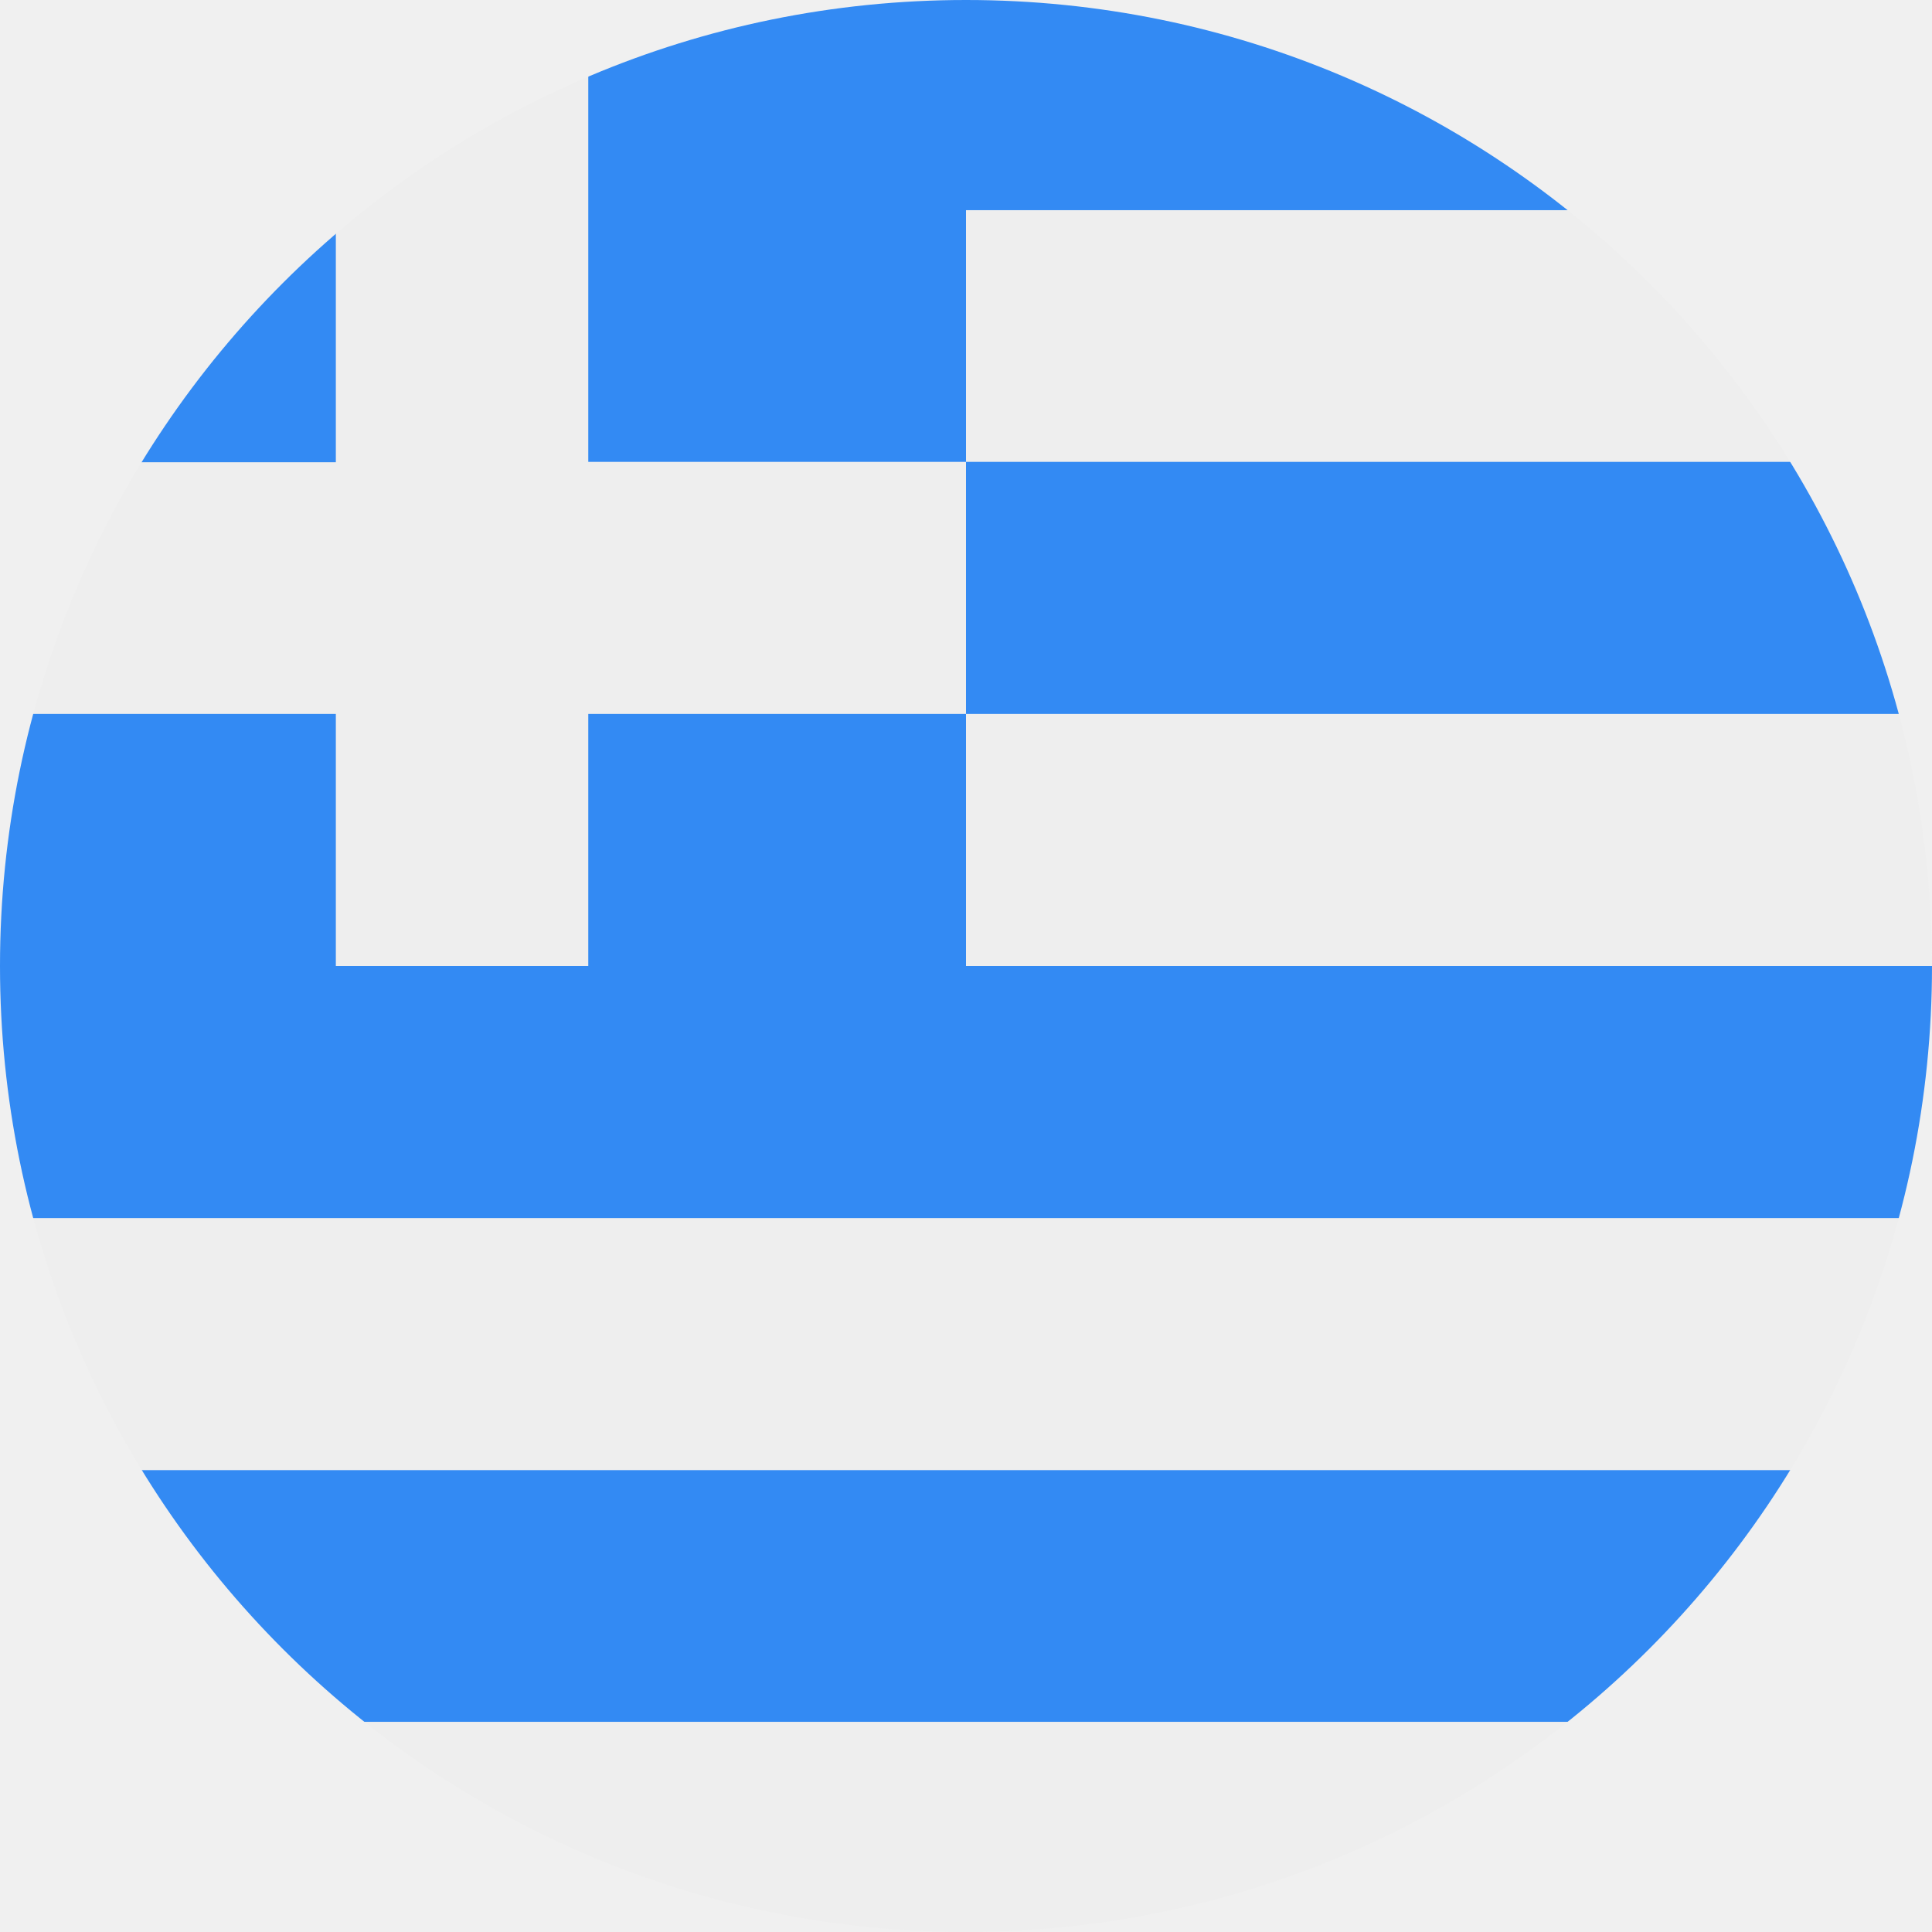
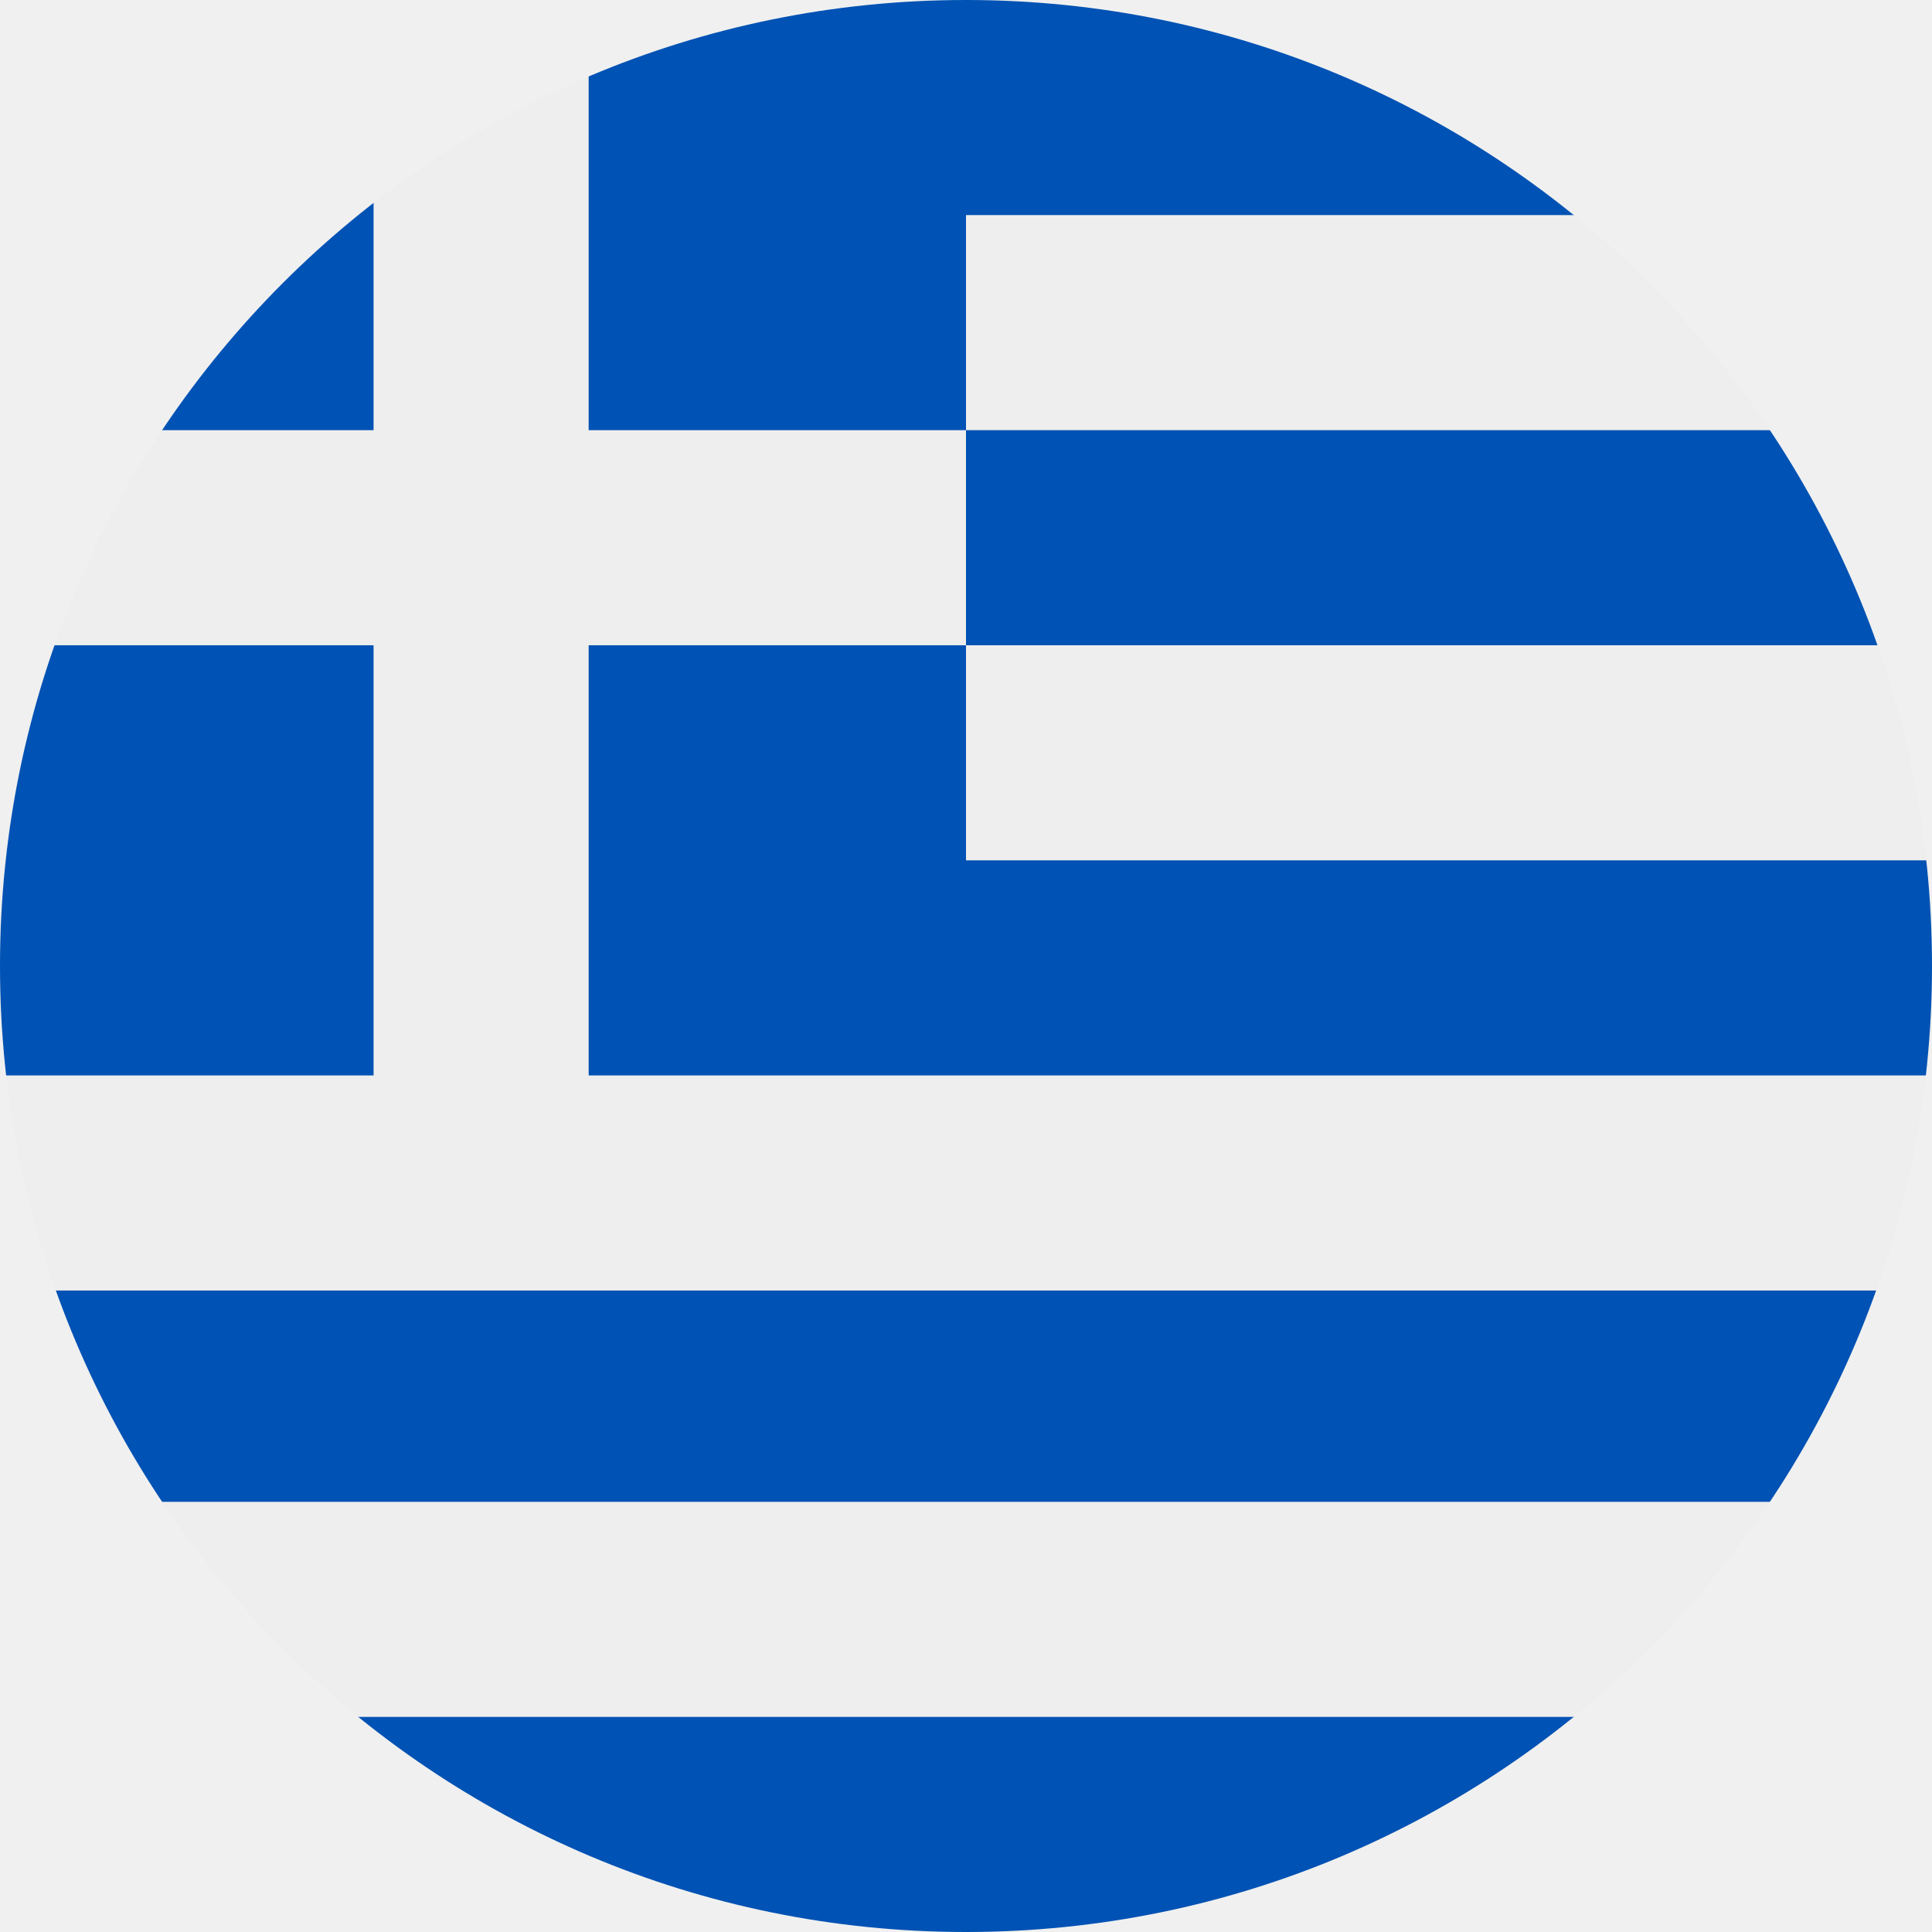
<svg xmlns="http://www.w3.org/2000/svg" width="512" height="512" viewBox="0 0 512 512">
  <mask id="a">
    <circle cx="256" cy="256" r="256" fill="#fff" />
  </mask>
  <g mask="url(#a)">
-     <path fill="#eee" d="M0 122.5 89 0h67l356 55.7v66.7l-28.4 33.5 28.4 33.3V256l-26.6 32.2 26.6 34.6v66.8L485 421l27 35.3V512H0v-55.7l27.2-34.2L0 389.6v-66.8L30.6 251 0 189.2z" />
-     <path fill="#338af3" d="M0 0v122.5h89V0zm155.9 0v122.4H256V55.7h256V0H155.9zM256 122.4v66.8h256v-66.8zm0 66.8H155.9V256H89v-66.8H0v133.6h512V256H256zM0 389.6v66.7h512v-66.7z" />
+     <path fill="#0052b4" d="M0 0h99l29 32 28-32h356v57l-32 28 32 29v57l-32 28 32 29v57l-32 28 32 28v57l-32 29 32 28v57H0v-57l32-28-32-29v-56l32-29-32-28V171l32-29-32-28Z" />
+     <path fill="#eee" d="M99 0v114H0v57h99v114H0v57h512v-57H156V171h100v-57H156V0Zm157 57v57h256V57Zm0 114v57h256v-57ZM0 398v57h512v-57z" />
  </g>
</svg>
